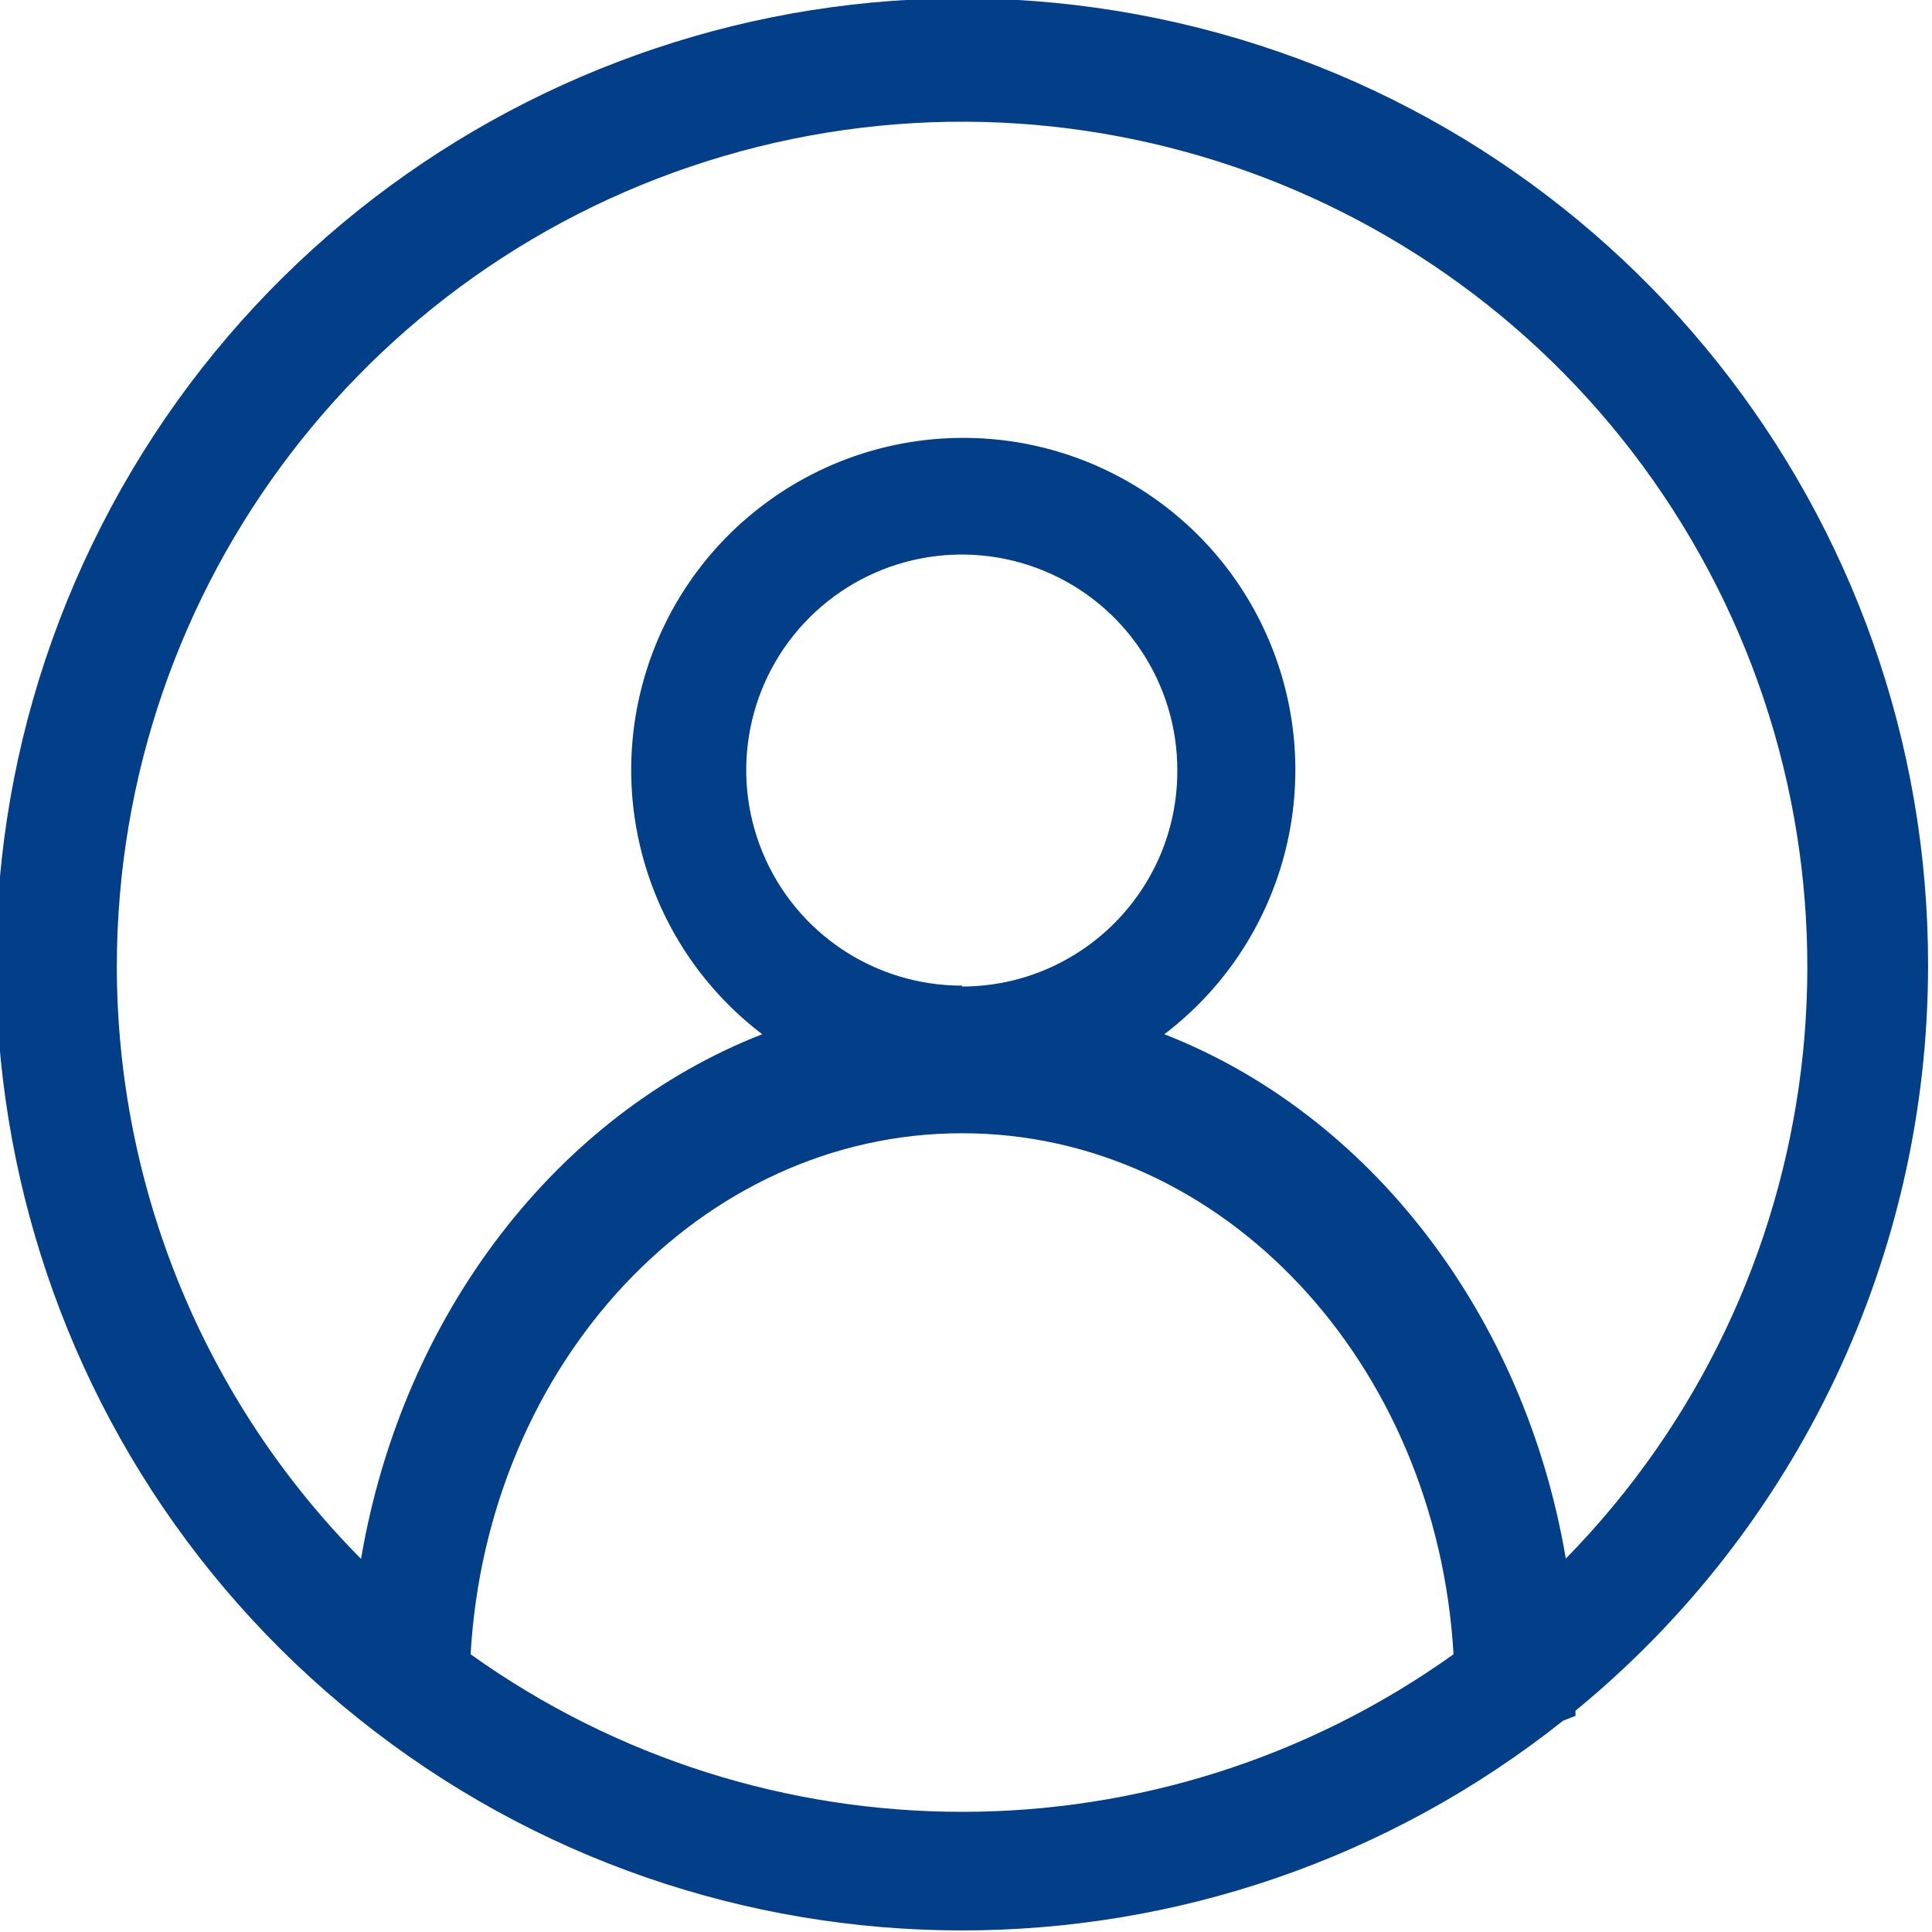
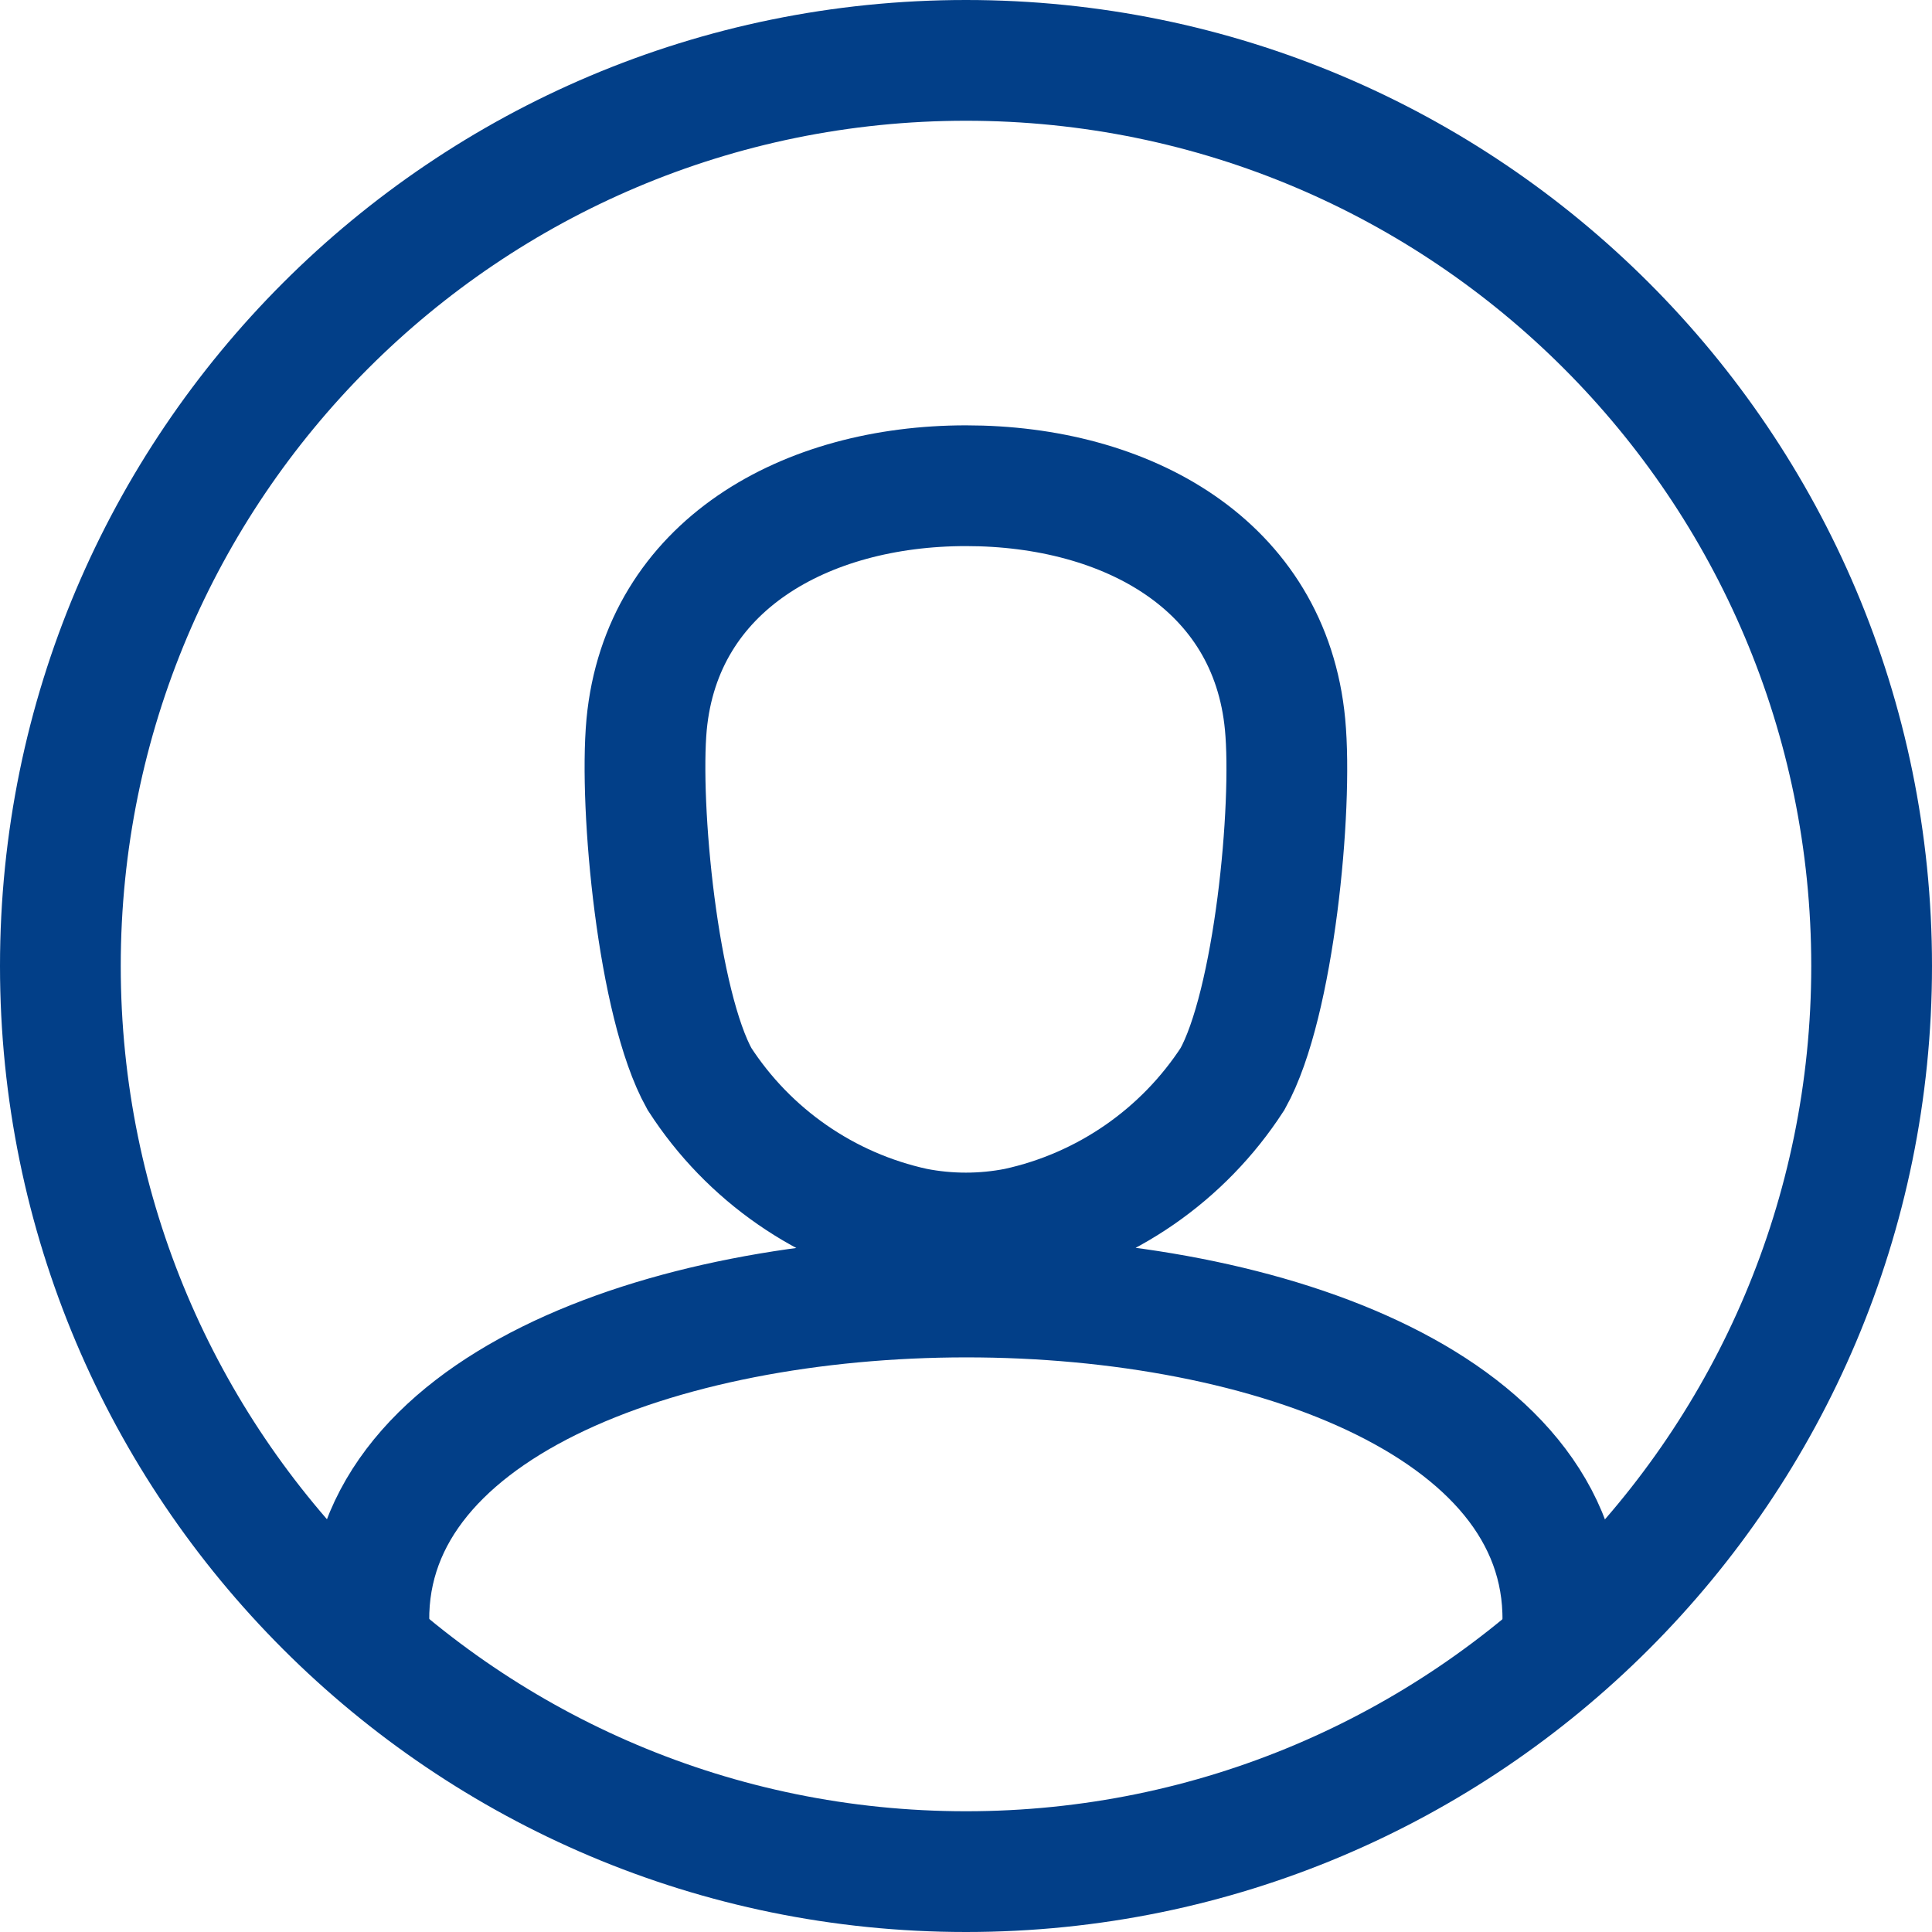
<svg xmlns="http://www.w3.org/2000/svg" id="Lag_1" data-name="Lag 1" viewBox="0 0 64 64">
-   <defs>
-     <style>.cls-1{fill:#023f88;}</style>
-   </defs>
-   <path class="cls-1" d="M63.87,32a32,32,0,1,0-12.09,25l.41-.16v-.17A31.93,31.93,0,0,0,63.87,32Zm-60,0a28,28,0,1,1,48,19.63c-1.38-8.12-6.52-14.72-13.3-17.37a11,11,0,1,0-13.32,0c-6.78,2.65-11.91,9.26-13.29,17.38A27.9,27.9,0,0,1,3.87,32Zm28,.65A7.14,7.14,0,1,1,39,25.54,7.14,7.14,0,0,1,31.87,32.68ZM15.59,54.8c.55-9.64,7.62-17.26,16.28-17.26S47.59,45.16,48.15,54.8a28,28,0,0,1-32.56,0Z" />
+   <path fill="#023f88" class="cls-1" d="M0,32A32,32,0,1,0,32,0,32,32,0,0,0,0,32Zm60,0A28,28,0,1,1,32,4,28,28,0,0,1,60,32Z" />
+   <path fill="none" stroke="#023f88" stroke-miterlimit="10" stroke-width="4" fill-rule="evenodd" class="cls-2" d="M21.42,24c.5-5.27,5.26-7.91,10.58-7.91S42.07,18.7,42.57,24c.26,2.76-.36,9.27-1.74,11.74a11.41,11.41,0,0,1-7.14,4.94,8.79,8.79,0,0,1-3.39,0,11.36,11.36,0,0,1-7.13-4.94c-1.38-2.47-2-9-1.75-11.74ZM51.76,54.05c.81-14.8-40.33-14.76-39.53,0" />
</svg>
